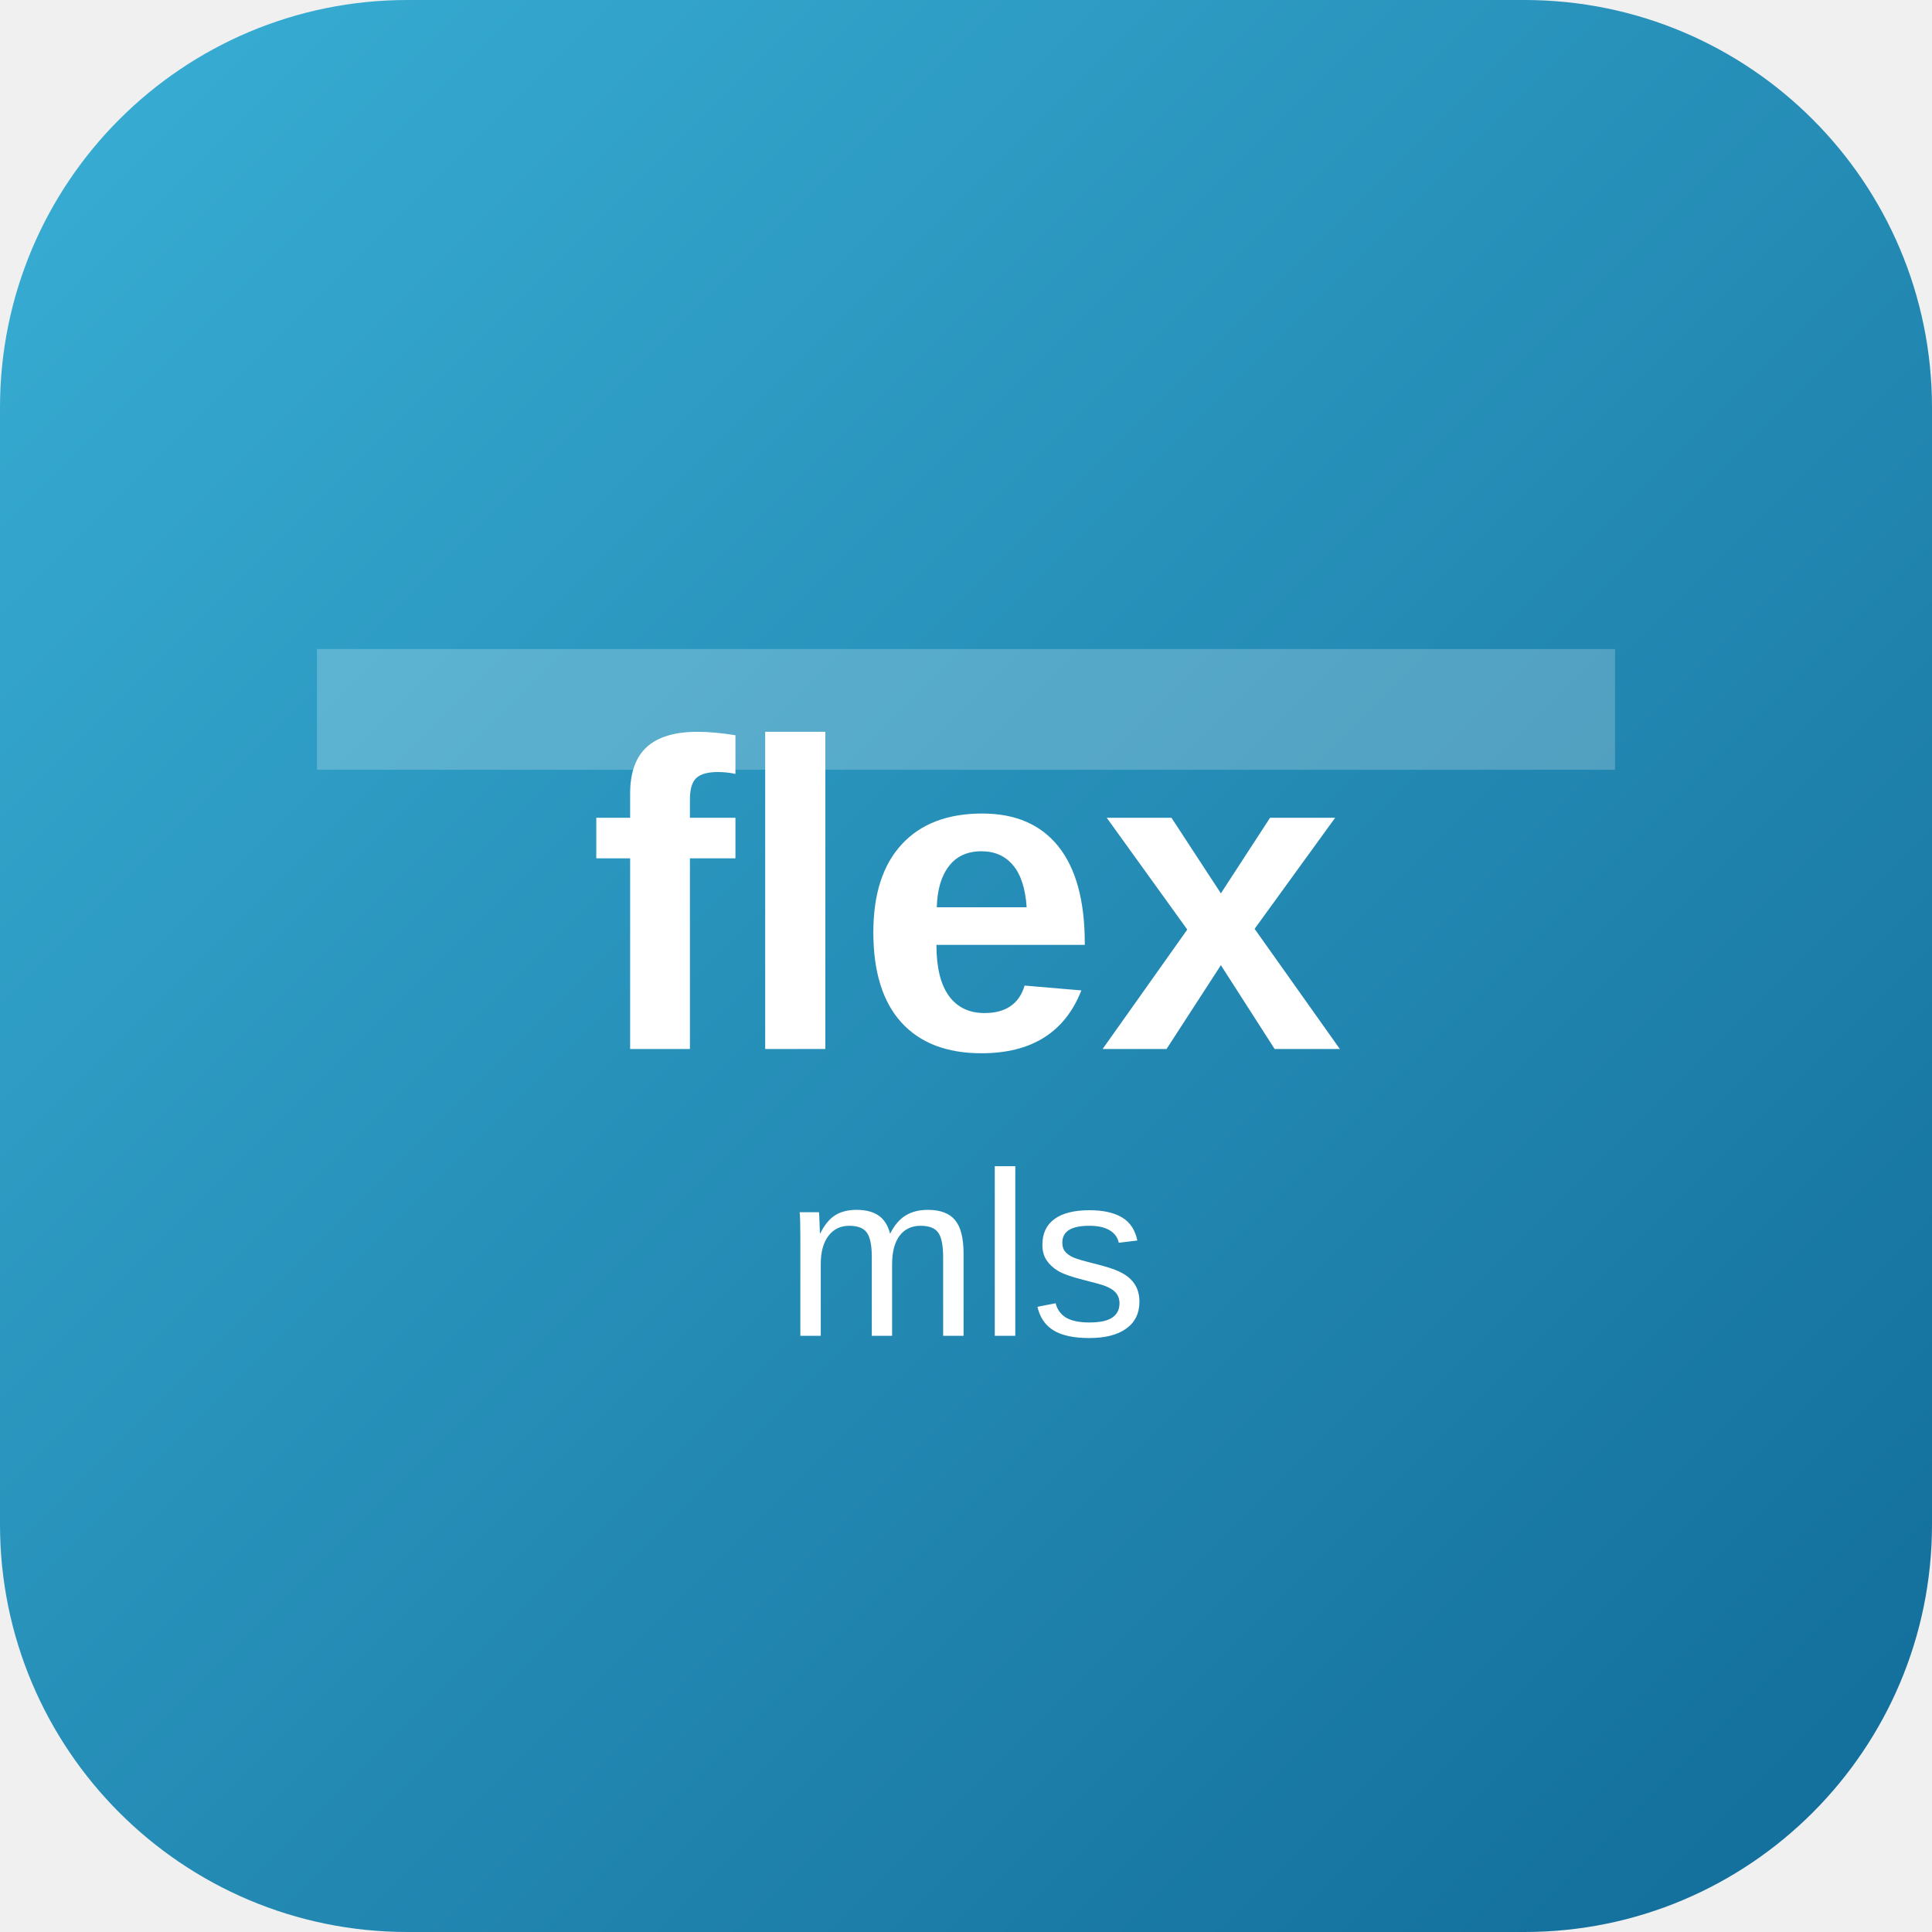
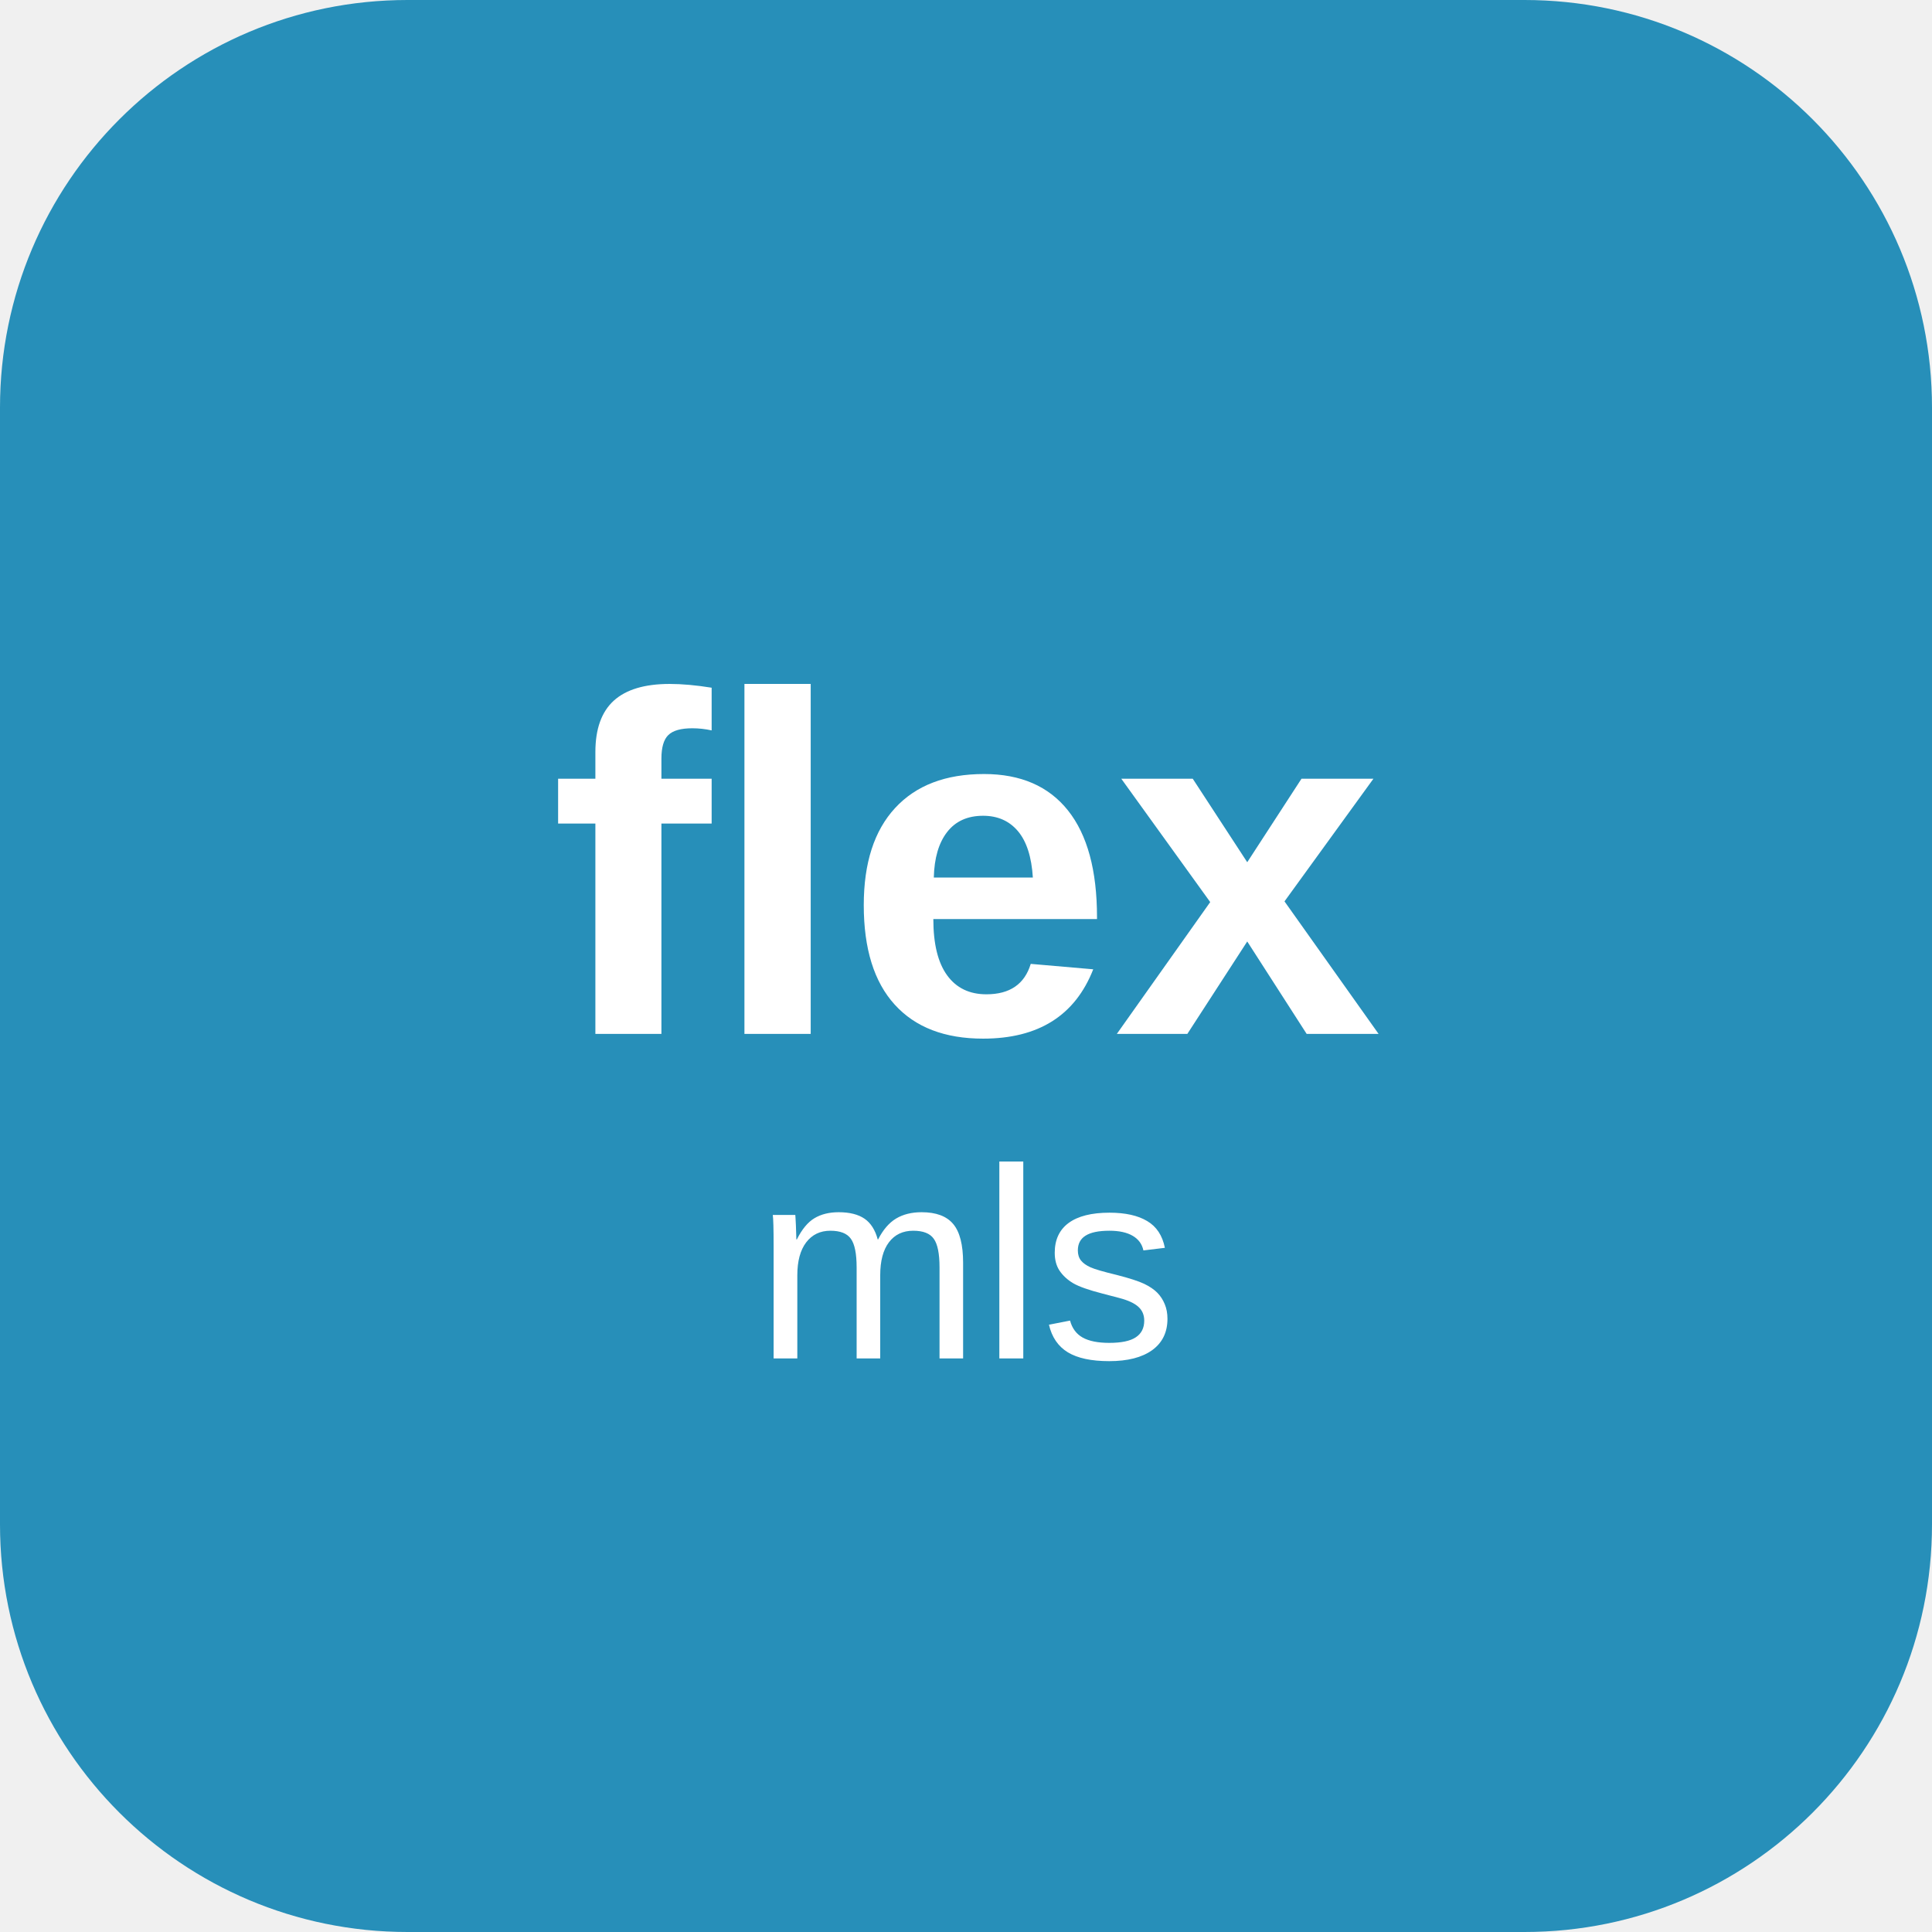
<svg xmlns="http://www.w3.org/2000/svg" viewBox="0 0 256 256">
-   <defs>
-     <linearGradient id="g" x1="0" y1="0" x2="1" y2="1">
-       <stop stop-color="#39afd5" />
-       <stop offset="1" stop-color="#116b98" />
-     </linearGradient>
-   </defs>
-   <rect width="256" height="256" rx="54" fill="url(#g)" />
-   <path d="M42 86h172v16H42z" fill="#fff" opacity=".22" />
-   <text x="128" y="139" text-anchor="middle" font-family="Arial,Helvetica,sans-serif" font-size="58" font-weight="700" fill="#fff">flex</text>
-   <text x="128" y="177" text-anchor="middle" font-family="Arial,Helvetica,sans-serif" font-size="31" font-weight="400" fill="#fff">mls</text>
+   <rect width="256" height="256" rx="54" fill="#278fb9" />
+   <text x="128" y="137" text-anchor="middle" font-family="Arial" font-size="64" font-weight="700" fill="white">flex</text>
+   <text x="128" y="180" text-anchor="middle" font-family="Arial" font-size="36" fill="white">mls</text>
</svg>
